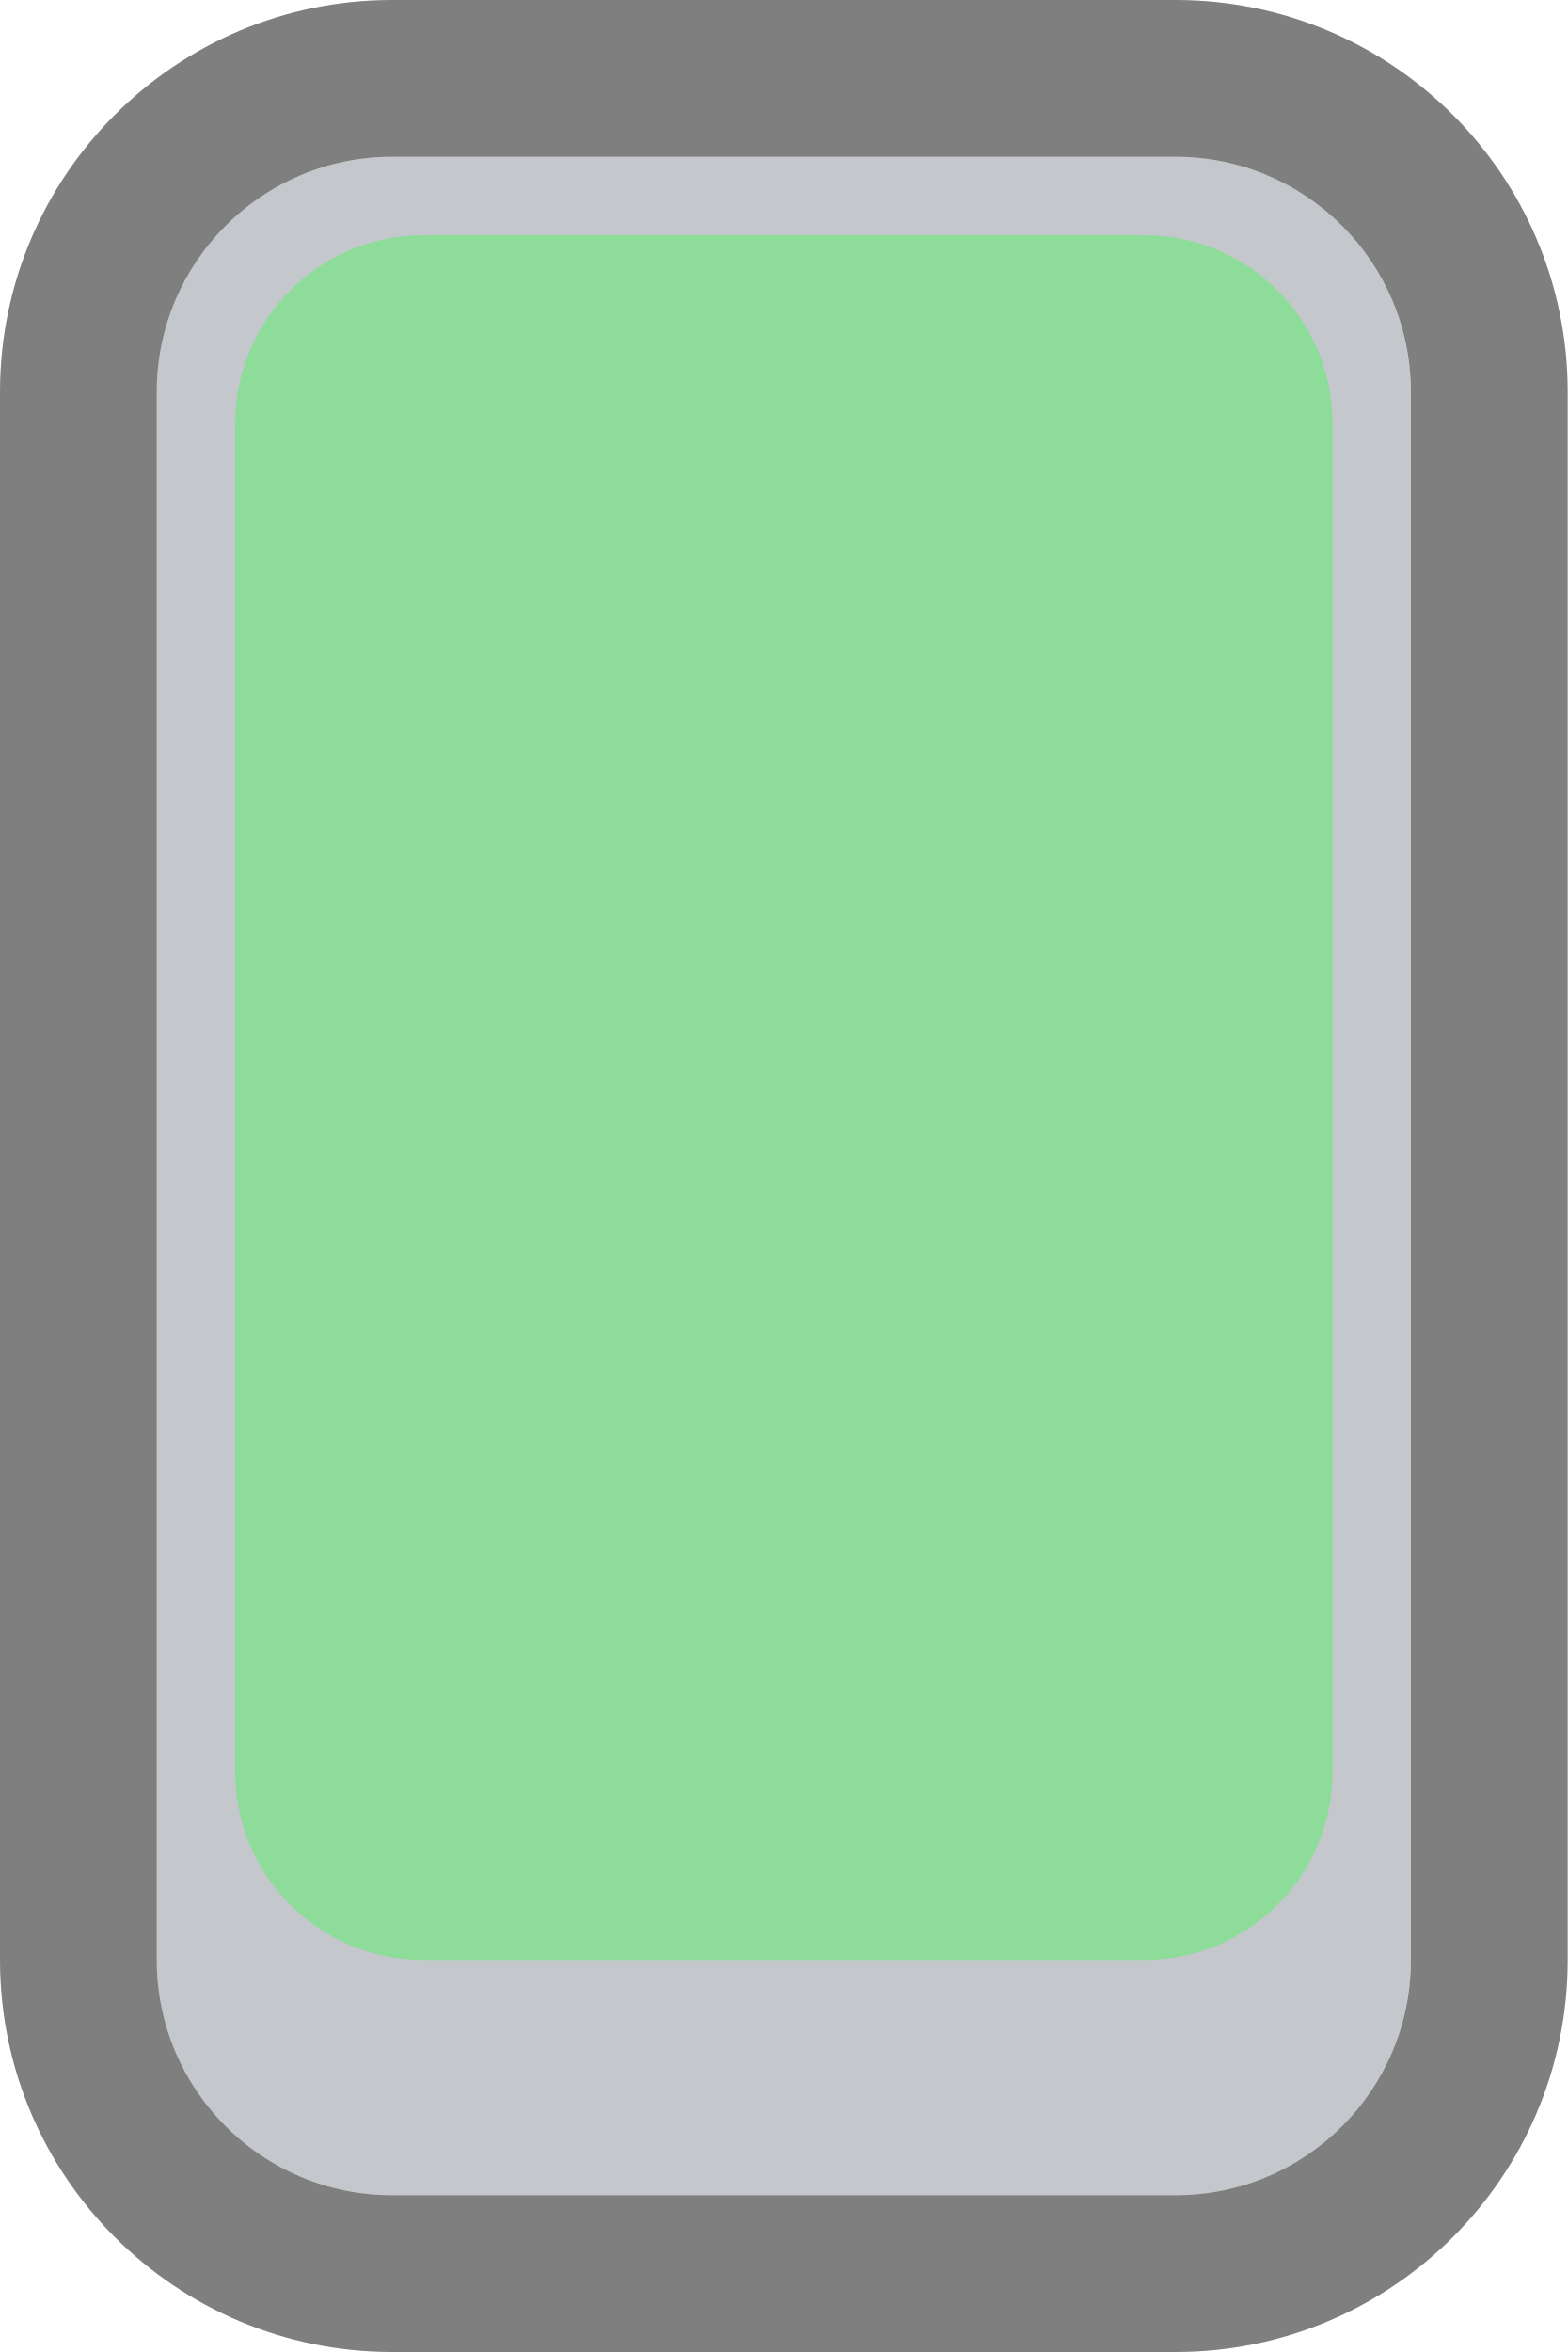
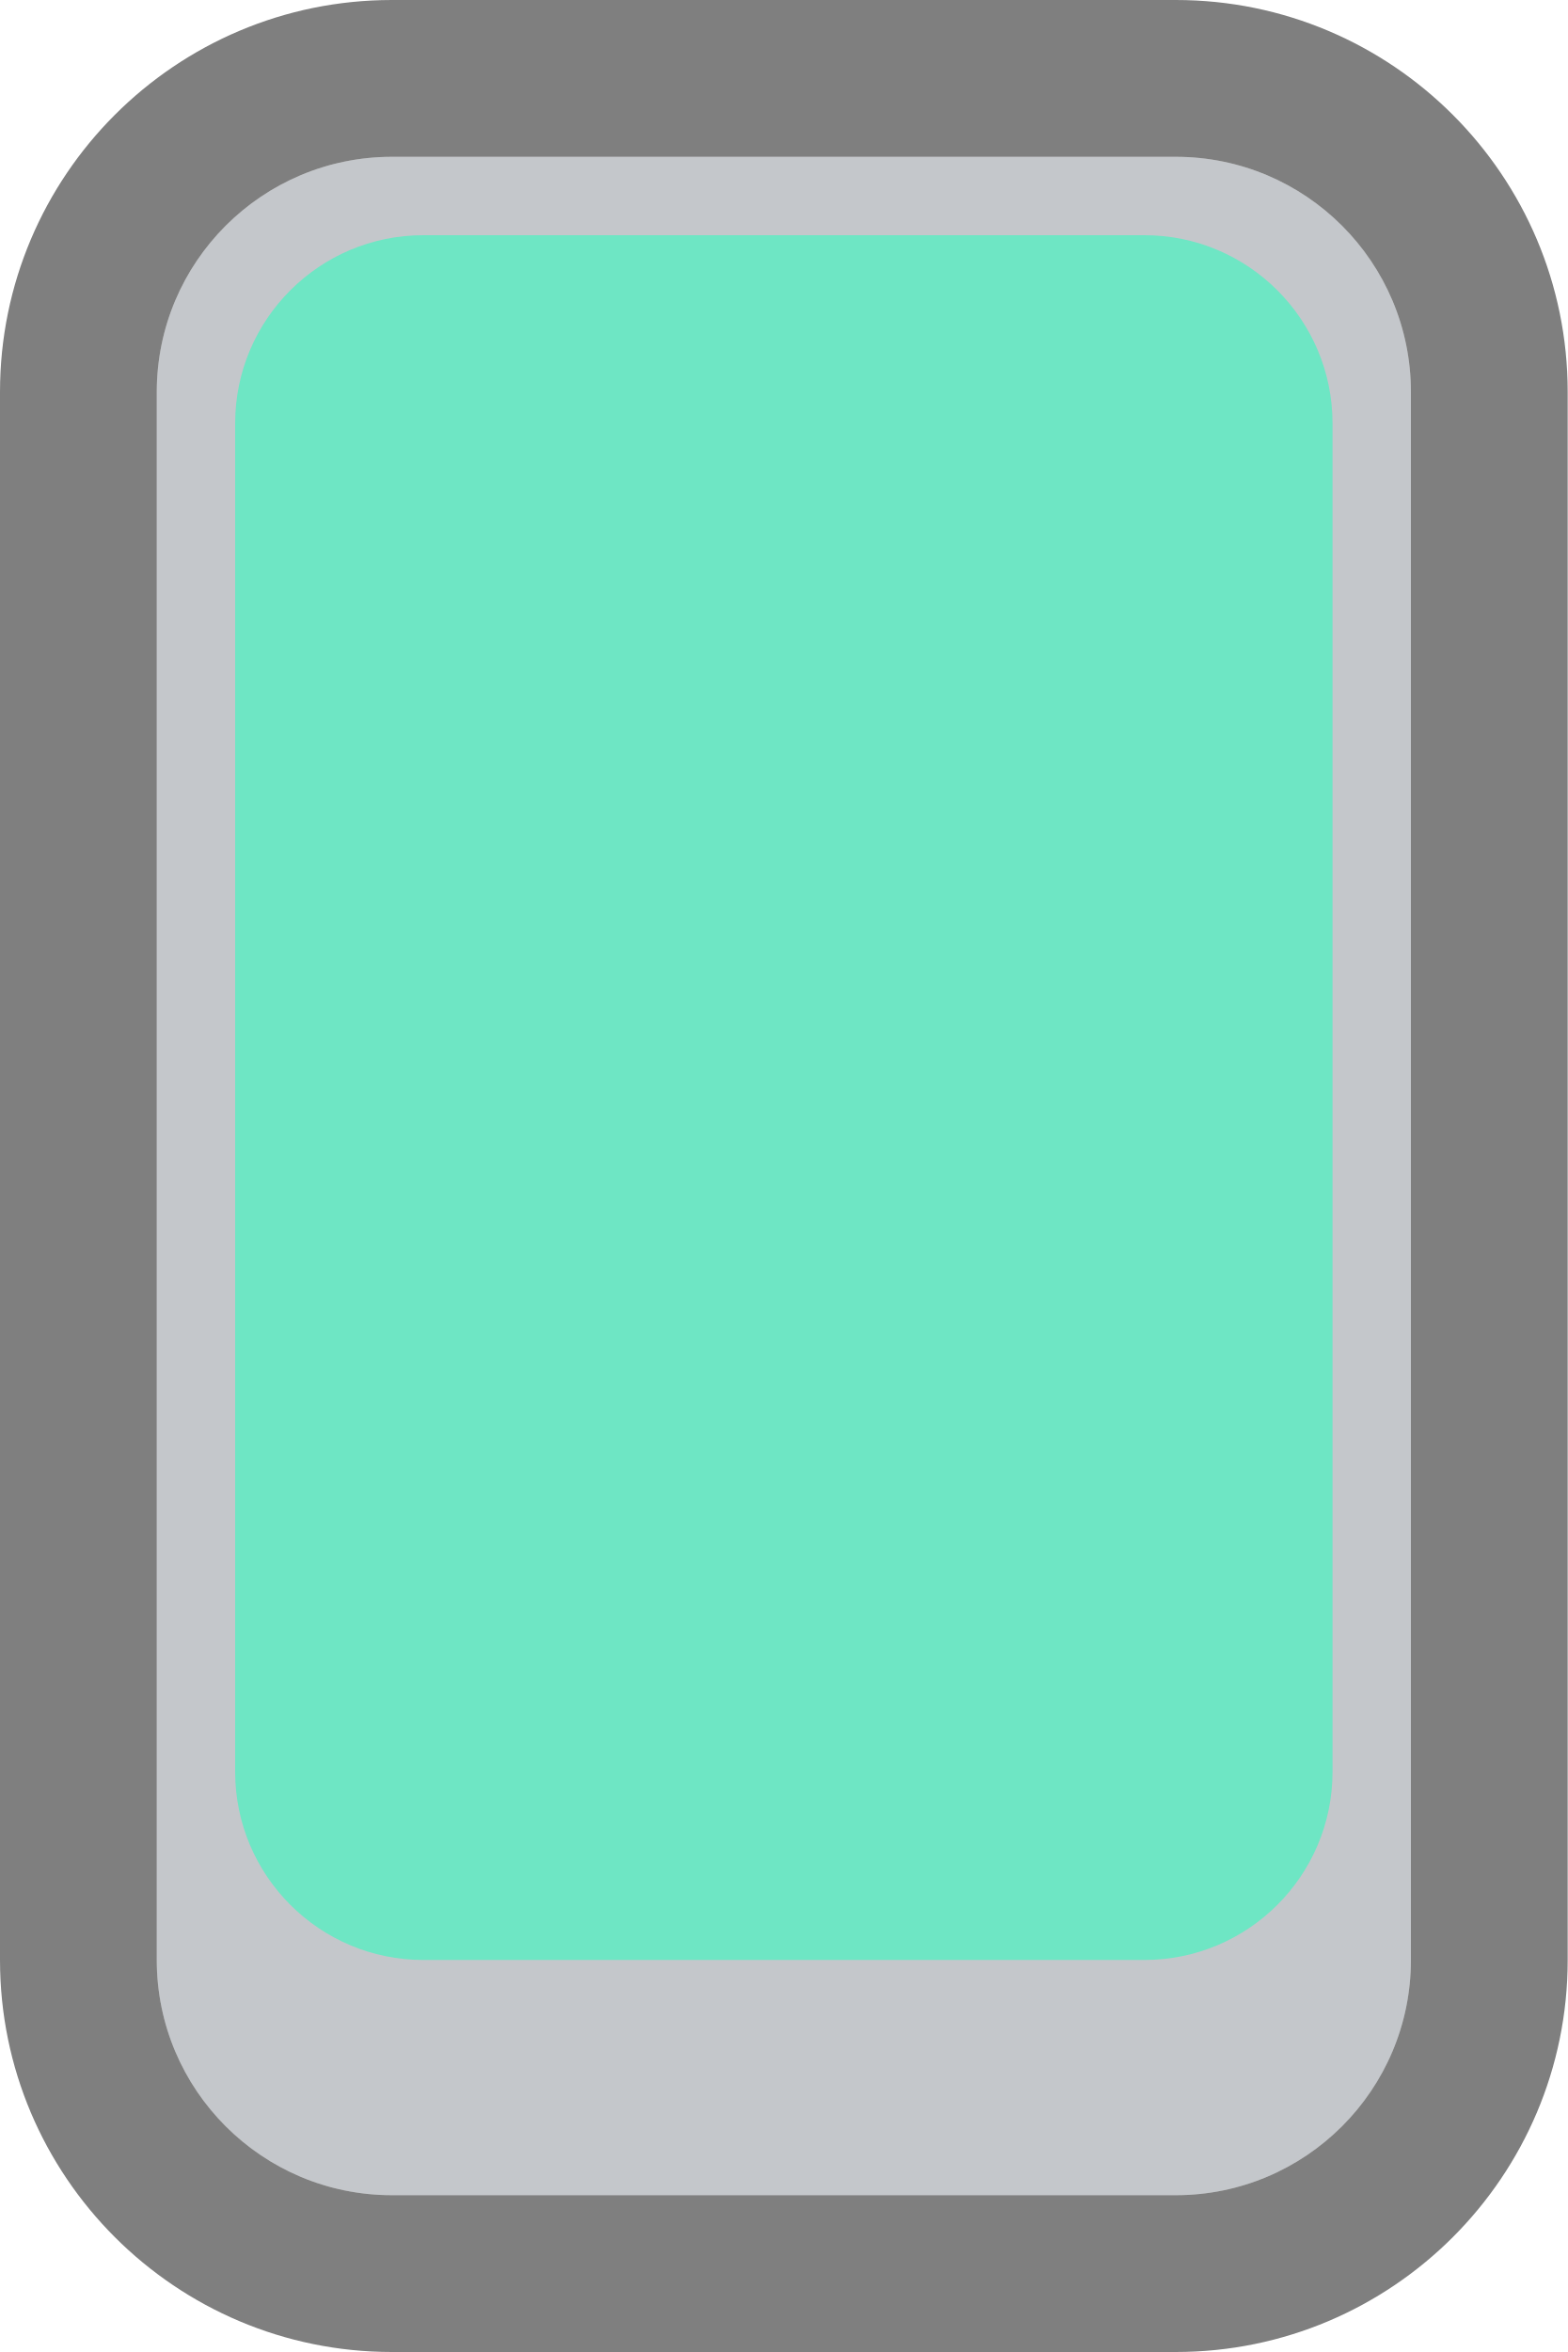
<svg xmlns="http://www.w3.org/2000/svg" width="10" height="15" viewBox="0 0 10 15">
  <g transform="translate(-176.5 -140)">
    <path d="M7 0C7.828 0 8.5 0.672 8.5 1.5L8.5 11.5C8.5 12.328 7.828 13 7 13L2 13C1.172 13 0.5 12.328 0.5 11.5L0.5 1.5C0.5 0.672 1.172 0 2 0L7 0Z" transform="matrix(1 0 0 1 177 141)" fill="#c4c7cb" fill-rule="evenodd" />
    <path d="M7 -1C8.38 -1 9.5 0.12 9.5 1.5L9.5 11.5C9.5 12.88 8.38 14 7 14L2 14C0.62 14 -0.5 12.88 -0.5 11.5L-0.5 1.5C-0.5 0.12 0.62 -1 2 -1L7 -1ZM7 0L2 0C1.172 0 0.5 0.672 0.5 1.5L0.5 11.5C0.5 12.328 1.172 13 2 13L7 13C7.828 13 8.5 12.328 8.5 11.5L8.5 1.5C8.5 0.672 7.828 0 7 0Z" transform="matrix(1 0 0 1 177 141)" fill="#000000" fill-opacity="0.5" fill-rule="evenodd" />
-     <path d="M6.8 0C7.462 0 8 0.562 8 1.255L8 10.245C8 10.938 7.462 11.5 6.8 11.5L2.2 11.5C1.538 11.5 1 10.938 1 10.245L1 1.255C1 0.562 1.538 0 2.2 0L6.8 0Z" transform="matrix(1 0 0 0.9565 177 141.5)" fill="#8edc9a" fill-rule="evenodd" />
+     <path d="M6.8 0C7.462 0 8 0.562 8 1.255L8 10.245C8 10.938 7.462 11.5 6.8 11.5L2.2 11.5C1.538 11.5 1 10.938 1 10.245L1 1.255C1 0.562 1.538 0 2.2 0L6.8 0Z" transform="matrix(1 0 0 0.9565 177 141.5)" fill="#6ee6c4" fill-rule="evenodd" />
  </g>
</svg>
